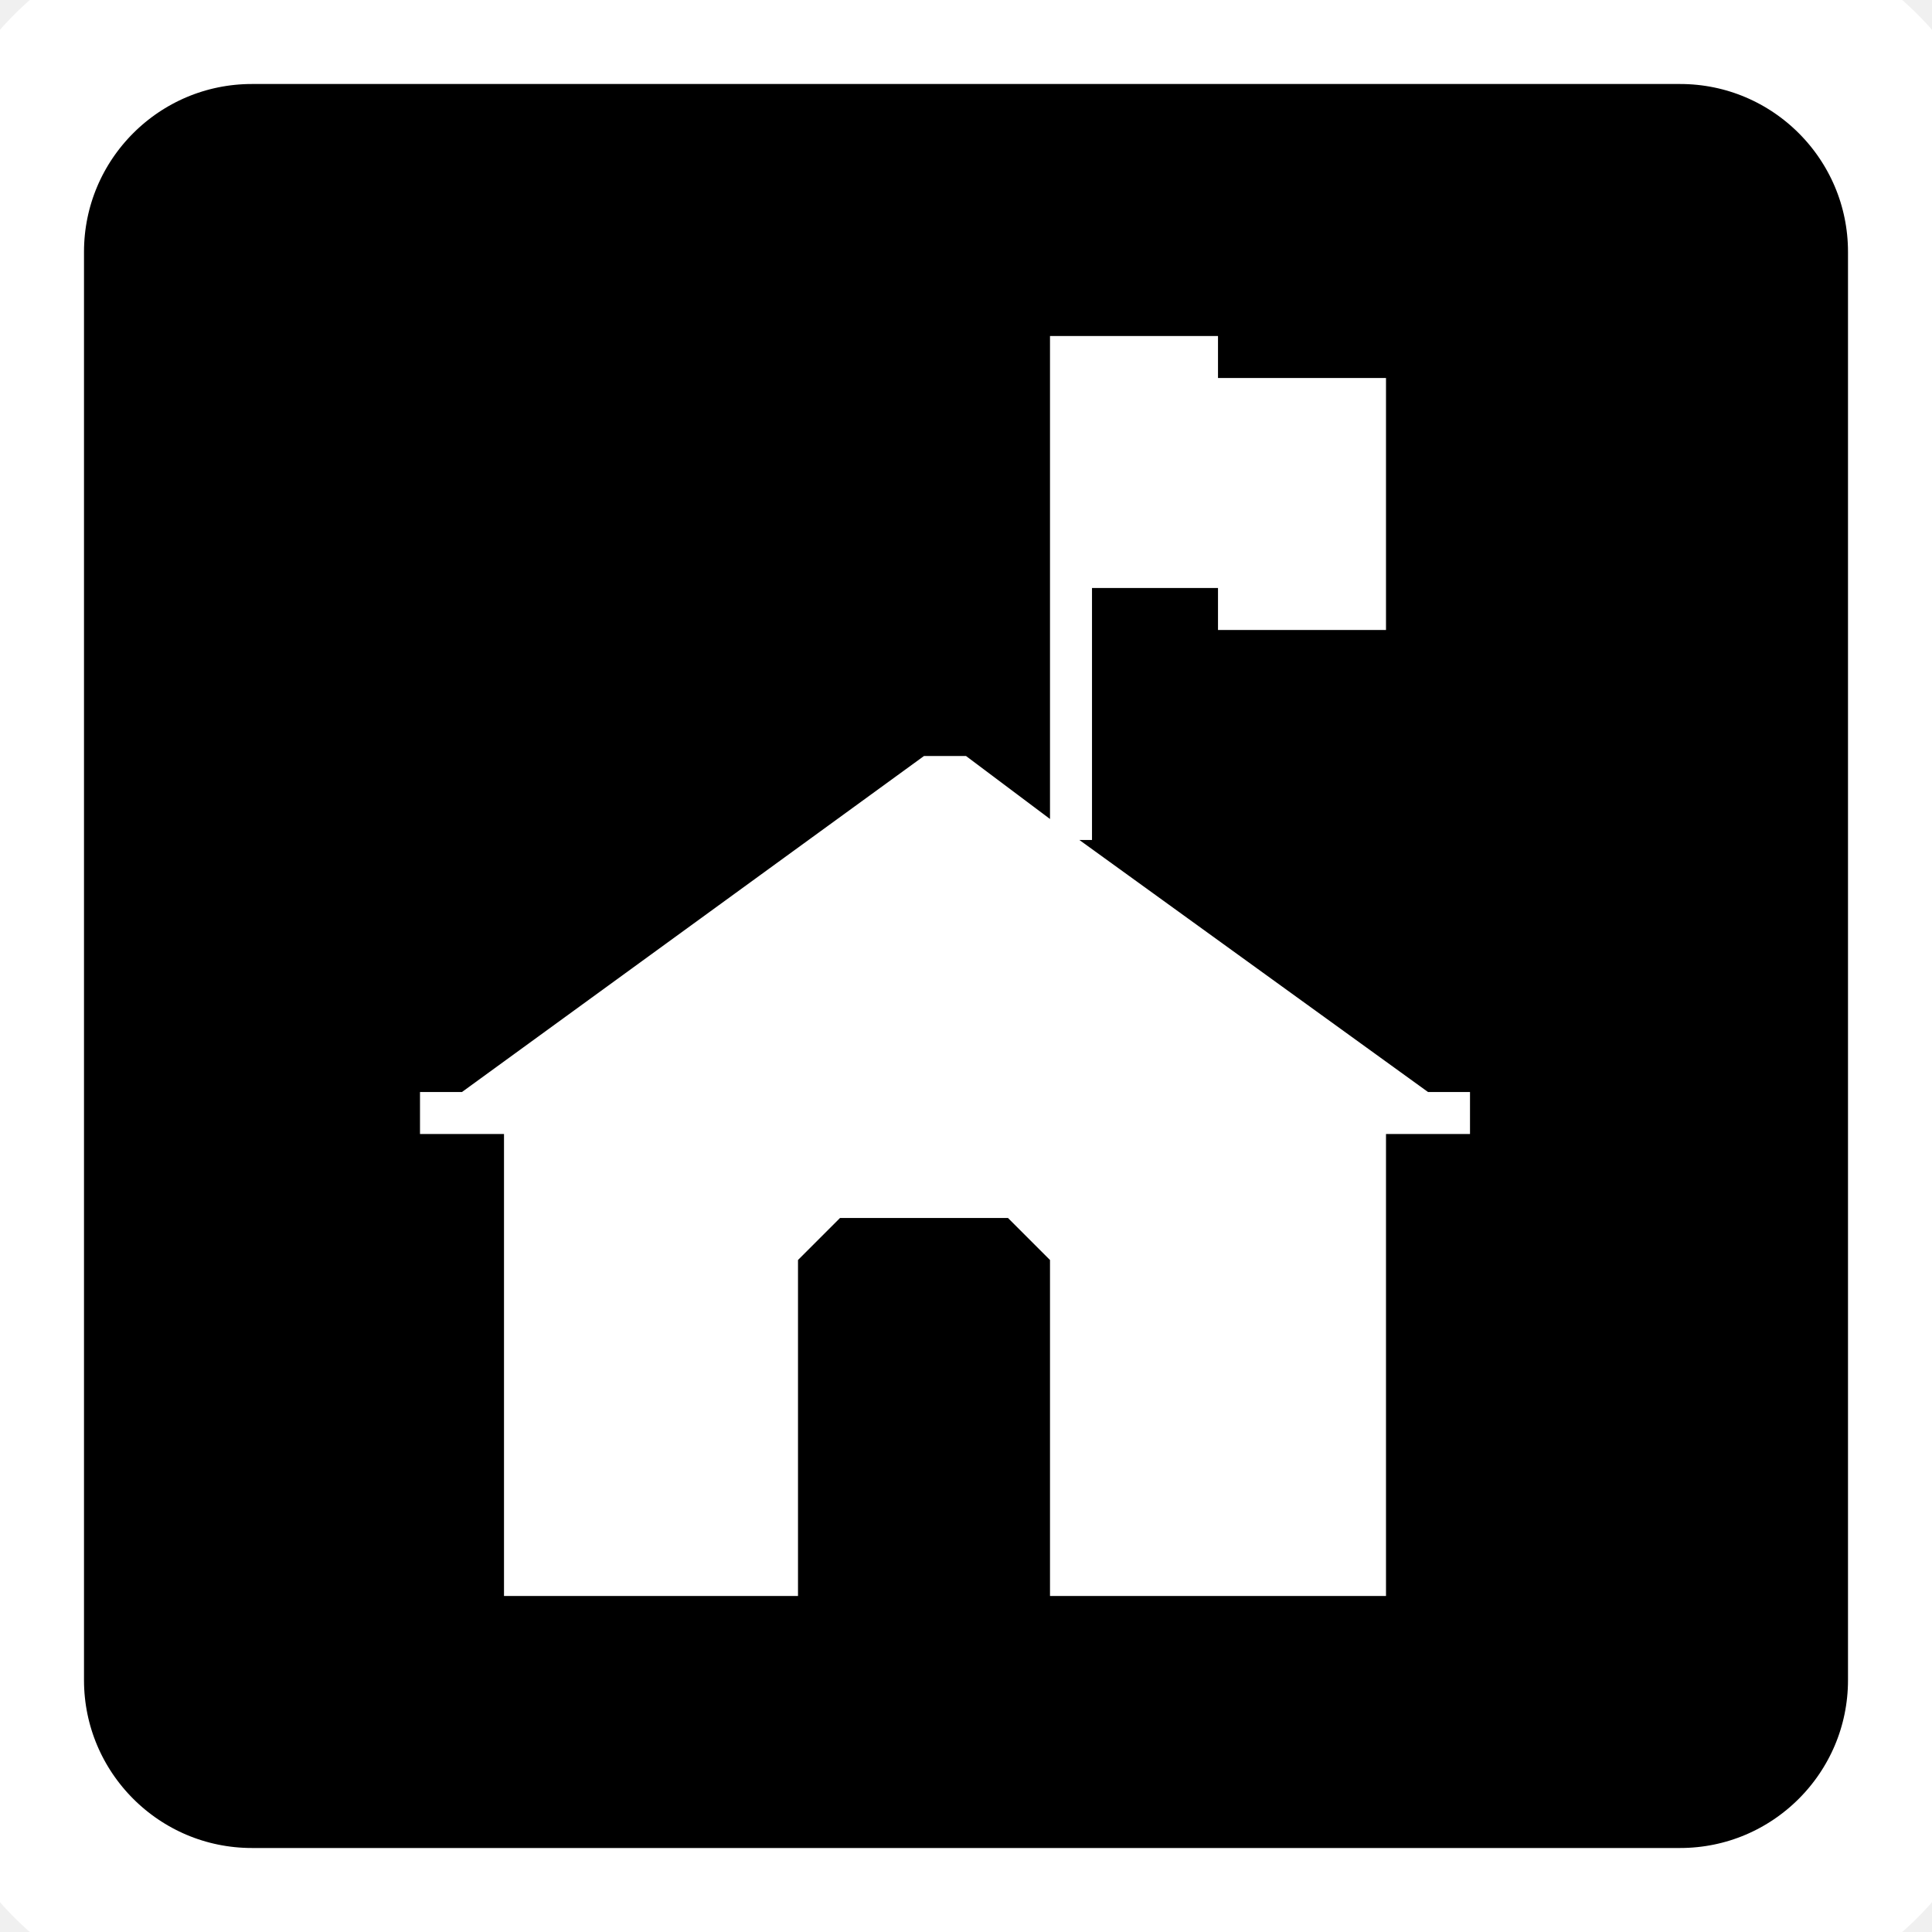
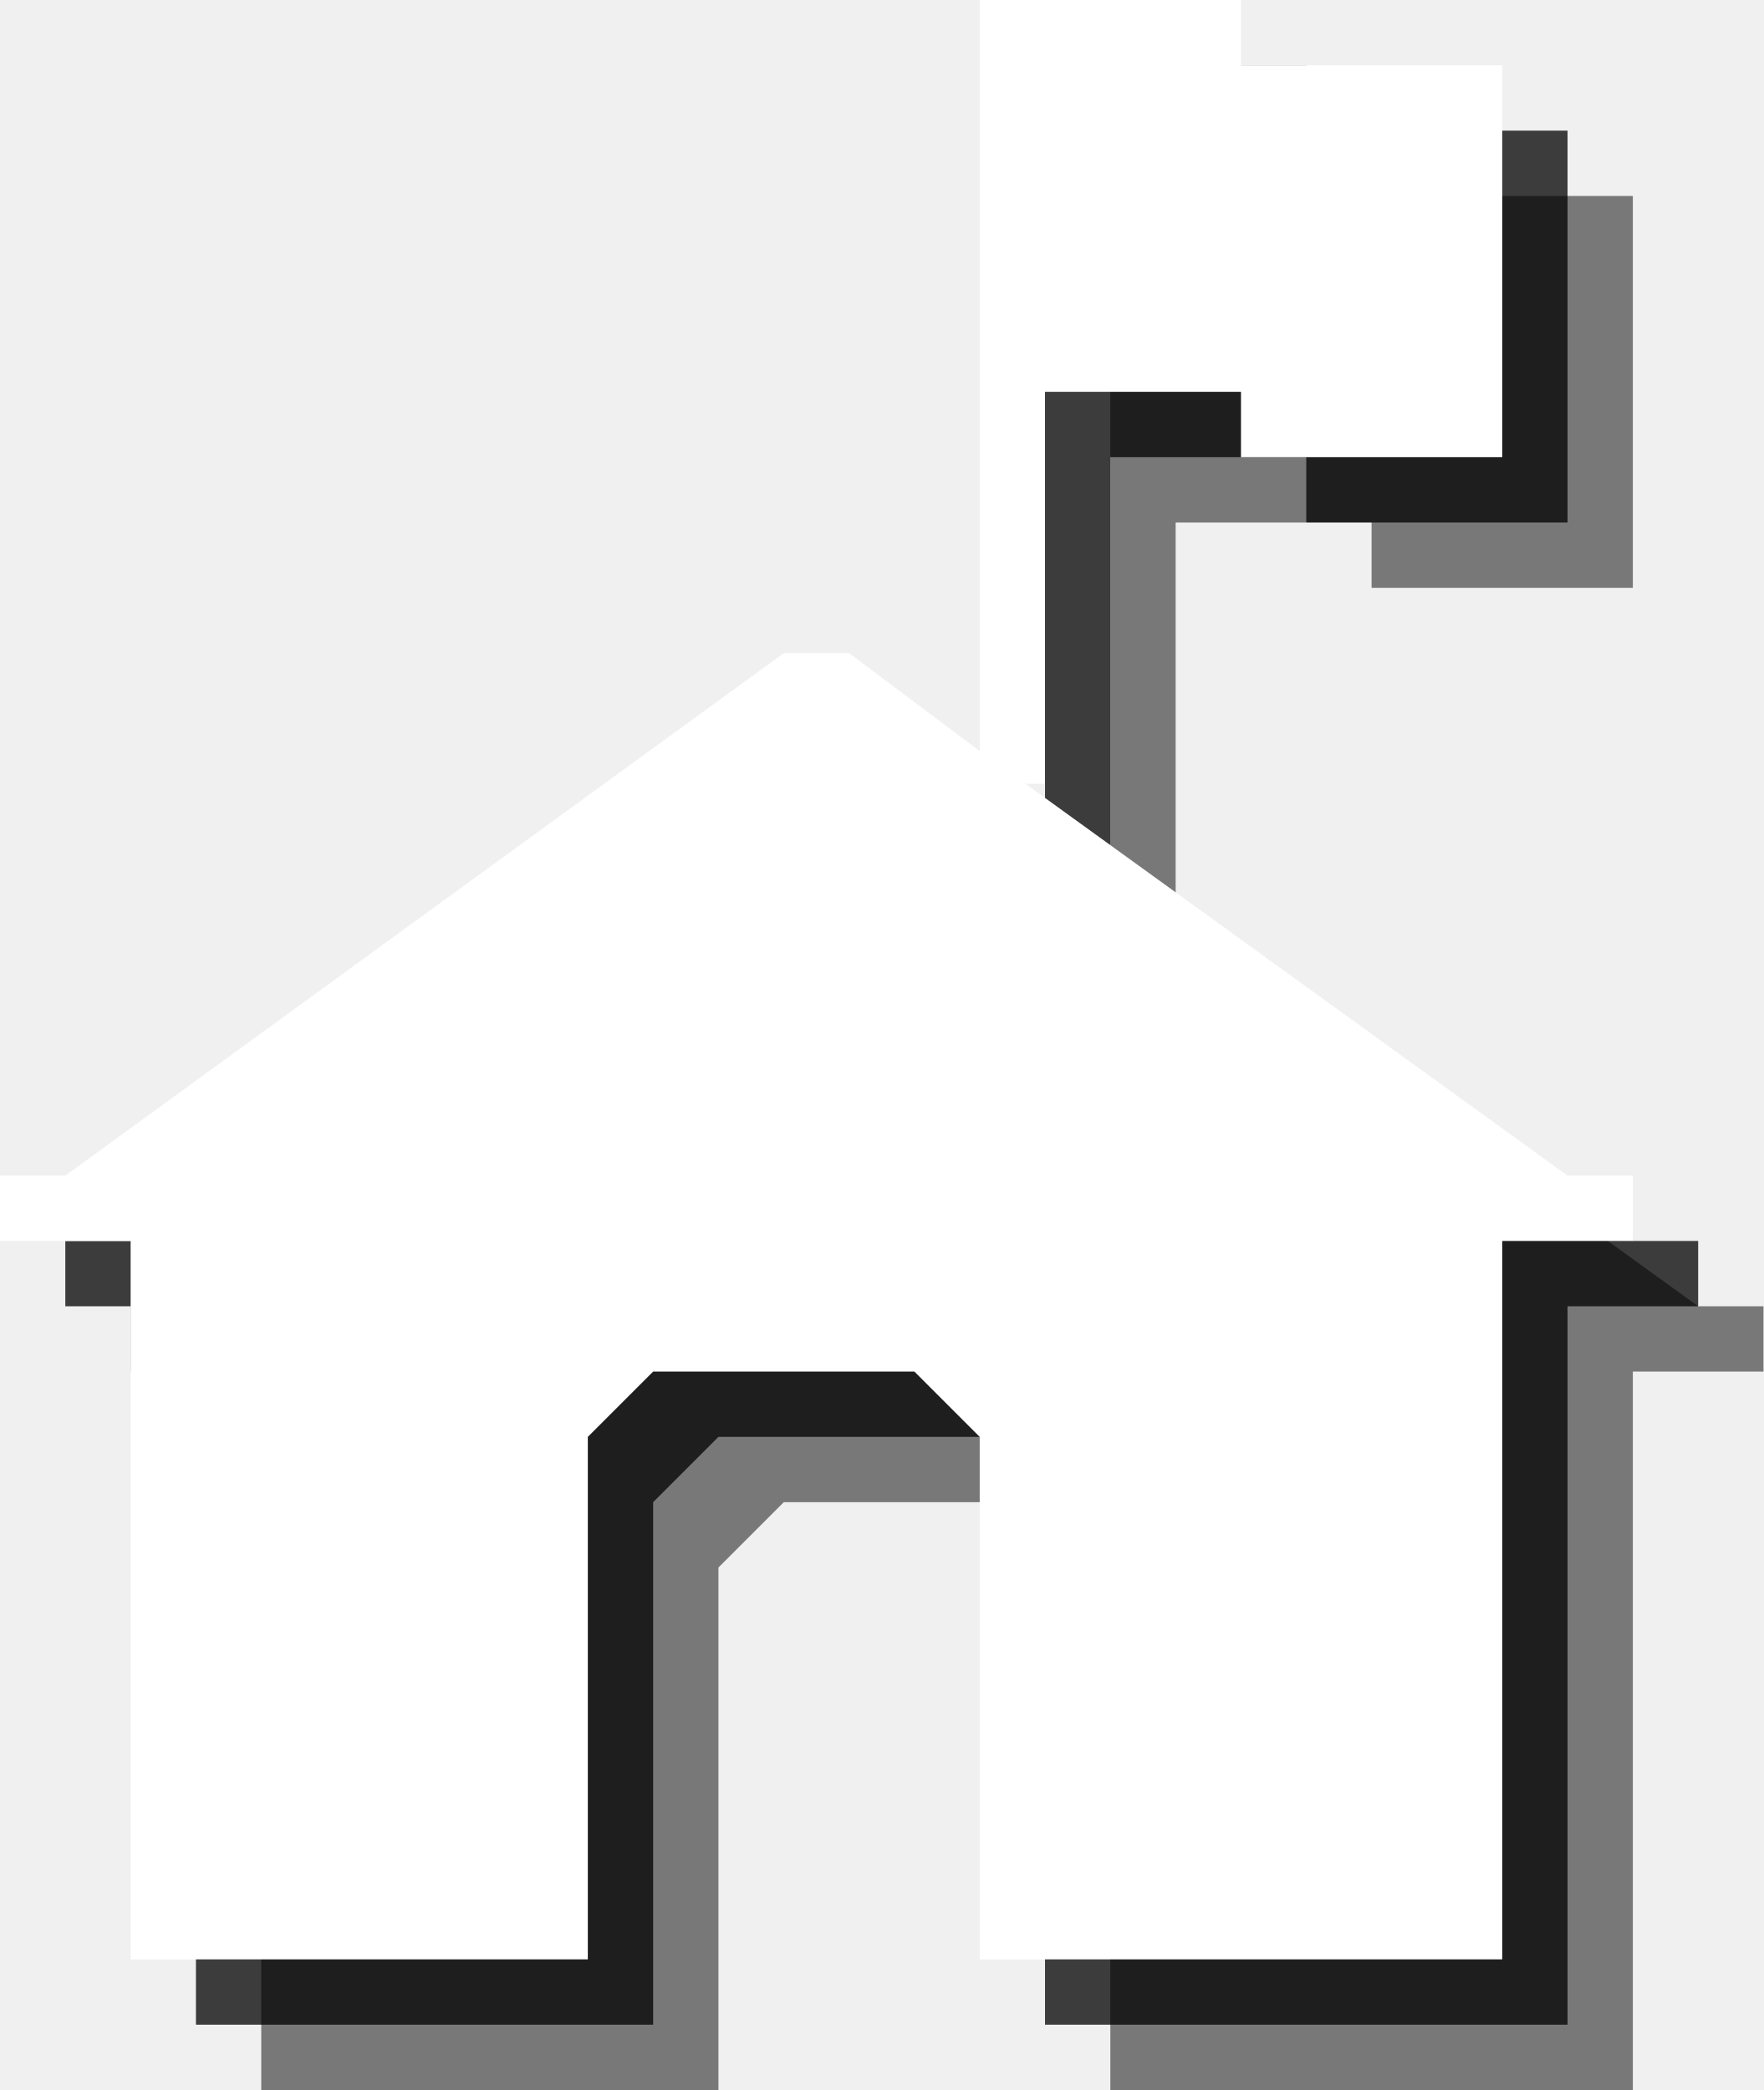
- <svg xmlns="http://www.w3.org/2000/svg" version="1.1" id="Icons" x="0px" y="0px" viewBox="-8 -8 46 46" enable-background="new 0 0 46 46" xml:space="preserve">
-   <rect x="-8" y="-8" rx="6" ry="6" width="46" height="46" style="fill:black;stroke:white;stroke-width:4;opacity:1.0" />
-   <g opacity="0.5">
-     <polygon points="28,20 19.7,14 20,14 20,8 23,8 23,9 27,9 27,3 23,3 23,2 20,2 20,2 19,2 19,13.5 17,12 16,12 5,20 4,20 4,21 6,21    6,32 13,32 13,24 14,23 18,23 19,24 19,32 27,32 27,21 29,21 29,20  " />
-   </g>
-   <g opacity="0.75">
-     <polygon points="27,19 18.7,13 19,13 19,7 22,7 22,8 26,8 26,2 22,2 22,1 19,1 19,1 18,1 18,12.5 16,11 15,11 4,19 3,19 3,20 5,20    5,31 12,31 12,23 13,22 17,22 18,23 18,31 26,31 26,20 28,20 28,19  " />
-   </g>
-   <g>
-     <polygon fill="#FFFFFF" points="26,18 17.7,12 18,12 18,6 21,6 21,7 25,7 25,1 21,1 21,0 18,0 18,0 17,0 17,11.5 15,10 14,10 3,18    2,18 2,19 4,19 4,30 11,30 11,22 12,21 16,21 17,22 17,30 25,30 25,19 27,19 27,18  " />
+ <svg xmlns="http://www.w3.org/2000/svg" width="27px" height="32px" viewBox="0 0 27 32" version="1.1">
+   <defs />
+   <g id="Page-1" stroke="none" stroke-width="1" fill="none" fill-rule="evenodd">
+     <g id="ranger-station-white-32" fill-rule="nonzero">
+       <g id="Group" opacity="0.5" transform="translate(2, 2)" fill="#000000">
+         <polygon id="Shape" points="24 18 15.7 12 16 12 16 6 19 6 19 7 23 7 23 1 19 1 19 0 16 0 16 0 15 0 15 11.5 13 10 12 10 1 18 0 18 0 19 2 19 2 30 9 30 9 22 10 21 14 21 15 22 15 30 23 30 23 19 25 19 25 18" />
+       </g>
+       <g id="Group" opacity="0.75" transform="translate(1, 1)" fill="#000000">
+         <polygon id="Shape" points="24 18 15.7 12 16 12 16 6 19 6 19 7 23 7 23 1 19 1 19 0 16 0 16 0 15 0 15 11.5 13 10 12 10 1 18 0 18 0 19 2 19 2 30 9 30 9 22 10 21 14 21 15 22 15 30 23 30 23 19 25 19 25 18" />
+       </g>
+       <polygon id="Shape" fill="#FFFFFF" points="24 18 15.7 12 16 12 16 6 19 6 19 7 23 7 23 1 19 1 19 0 16 0 16 0 15 0 15 11.5 13 10 12 10 1 18 0 18 0 19 2 19 2 30 9 30 9 22 10 21 14 21 15 22 15 30 23 30 23 19 25 19 25 18" />
+     </g>
  </g>
</svg>
